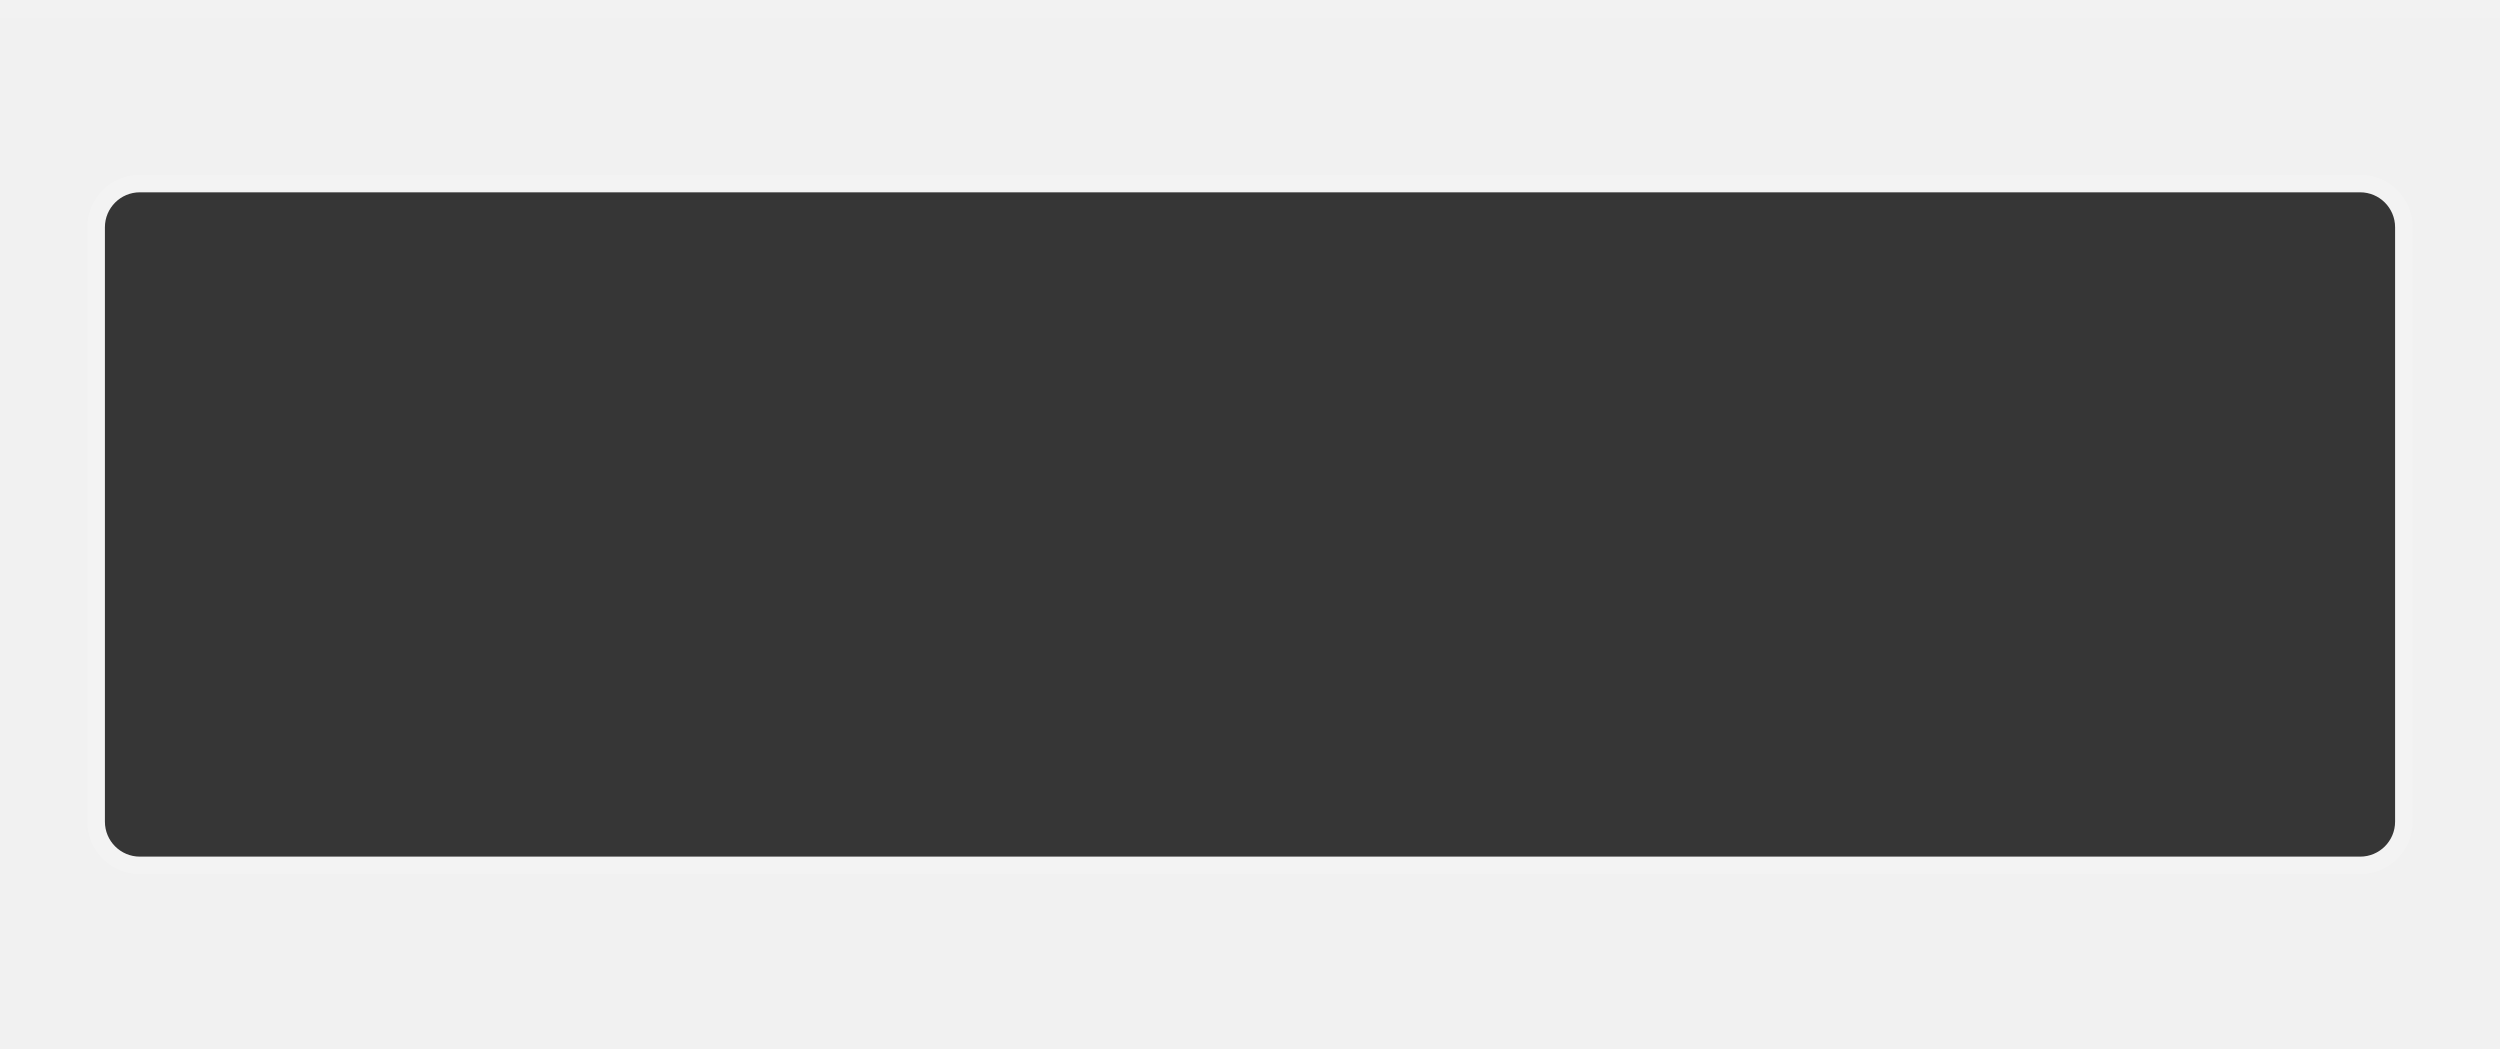
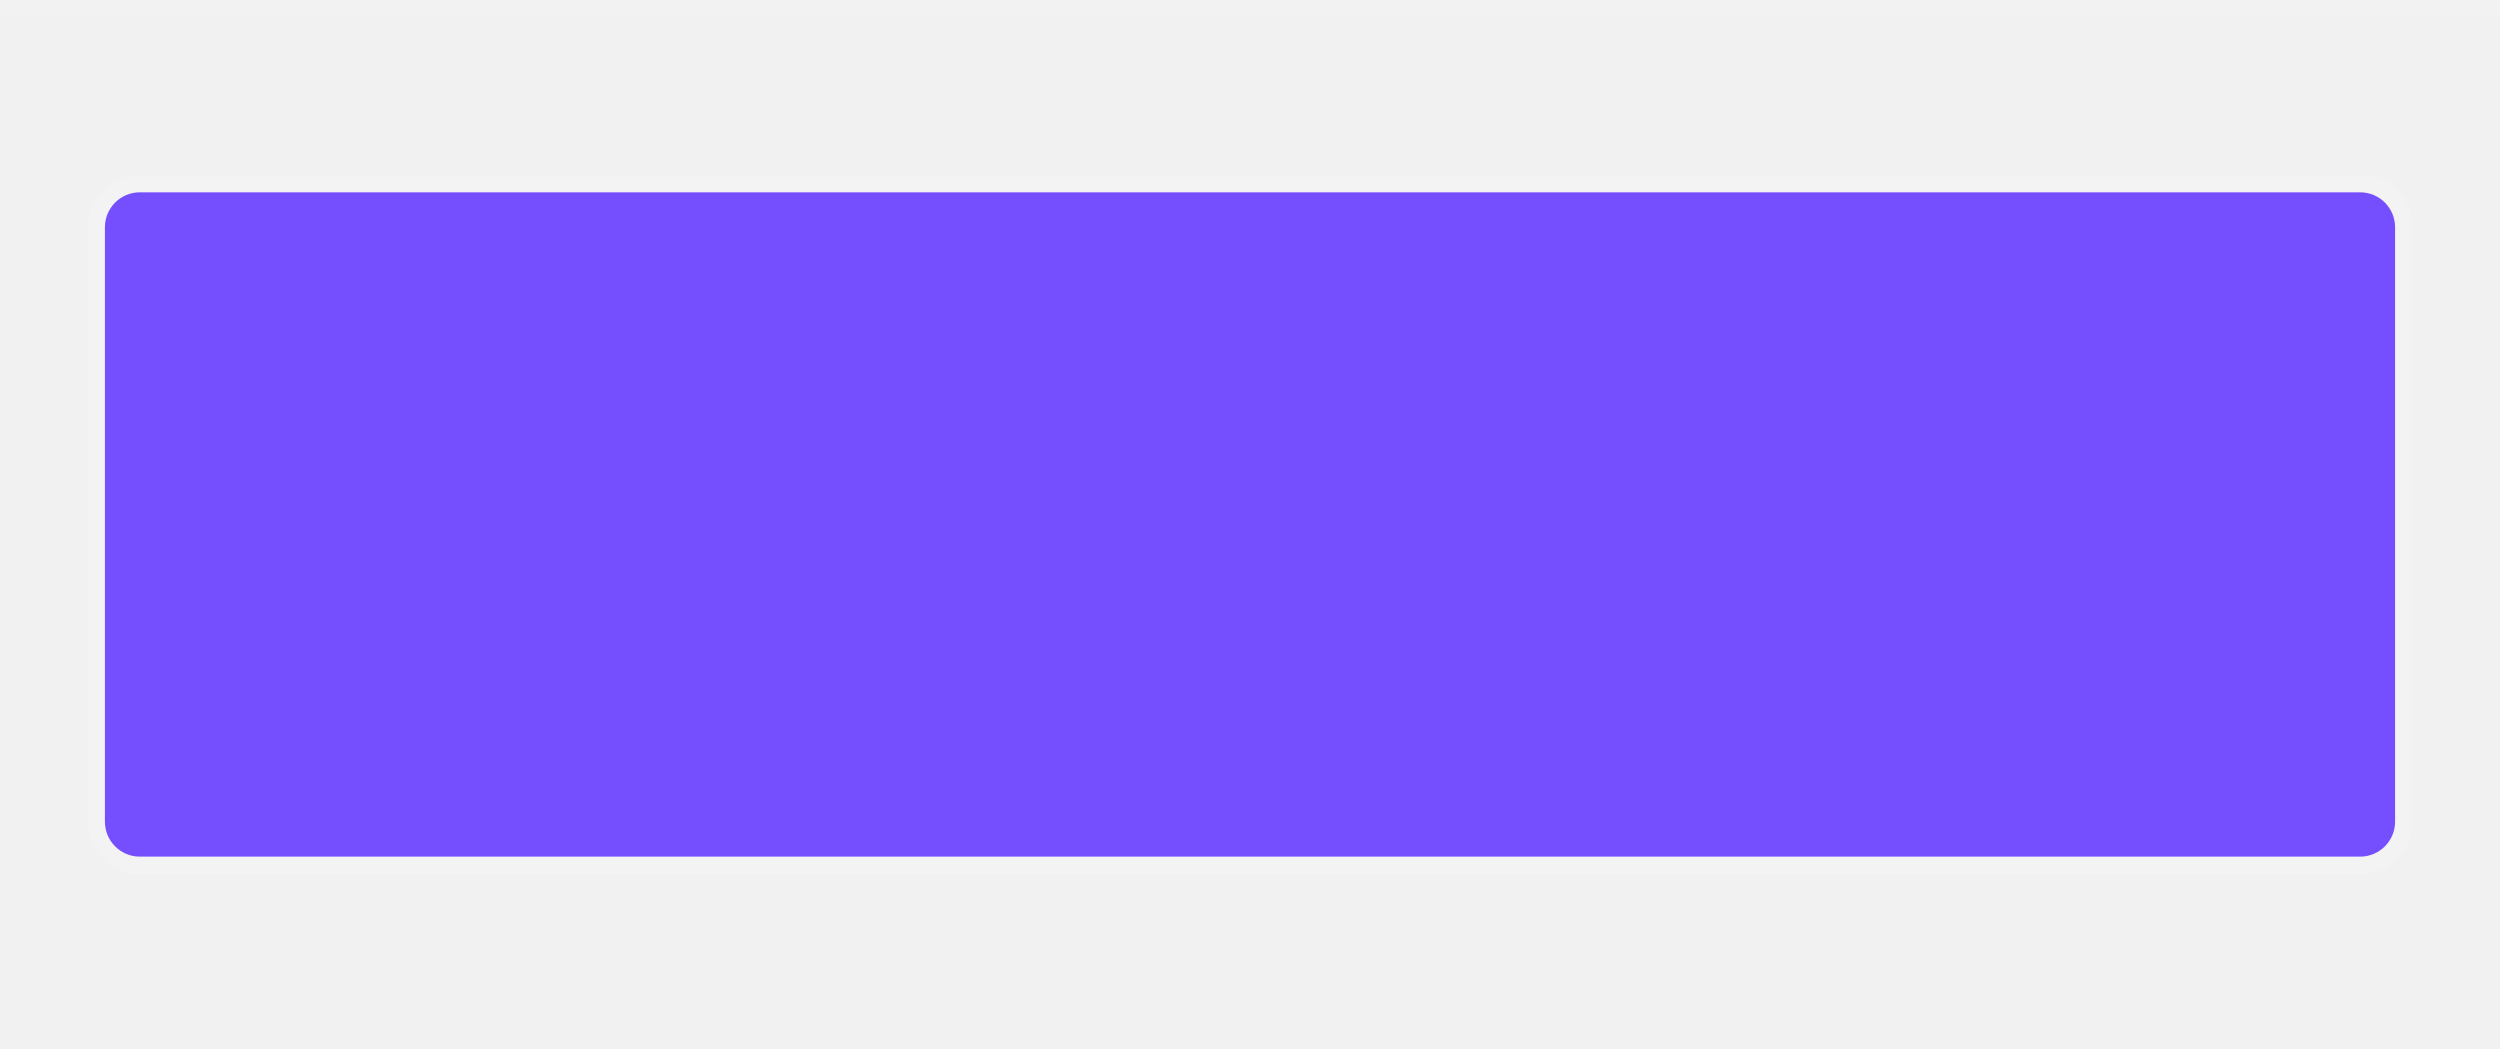
<svg xmlns="http://www.w3.org/2000/svg" width="143" height="60" viewBox="0 0 37.835 15.875" version="1.1" id="svg5">
  <defs id="defs2" />
  <g id="layer1">
    <g id="g2413" transform="translate(-1.5875,-3.439583)">
      <path id="rect3629" style="opacity:0.06;fill:#ffffff;fill-opacity:1;stroke:none;stroke-width:1.056;stroke-linecap:round;stroke-linejoin:round;stroke-miterlimit:4;stroke-dasharray:none;stroke-opacity:0.988;paint-order:stroke markers fill" d="M 1.587,3.44 V 19.315 H 39.423 V 3.44 Z" />
      <rect style="opacity:0.1;fill:#ffffff;fill-opacity:1;stroke:none;stroke-width:0.567;stroke-linecap:round;stroke-linejoin:round;stroke-miterlimit:4;stroke-dasharray:none;stroke-opacity:0.988;paint-order:stroke markers fill" id="rect2759" width="37.835" height="0.265" x="1.588" y="3.44" rx="0" ry="0" />
      <rect style="opacity:0.17;fill:#ffffff;stroke:none;stroke-width:0.479;stroke-linecap:round;stroke-linejoin:round;paint-order:stroke fill markers" id="rect1110" width="35.19" height="10.583" x="2.91" y="6.085" rx="0.794" ry="0.794" />
-       <rect style="fill:#363636;fill-opacity:1;stroke:none;stroke-width:0.46;stroke-linecap:round;stroke-linejoin:round;paint-order:stroke fill markers" id="rect2236" width="34.66" height="10.054" x="3.175" y="6.35" rx="0.529" ry="0.529" />
+       <rect style="fill:#754ffe;fill-opacity:1;stroke:none;stroke-width:0.46;stroke-linecap:round;stroke-linejoin:round;paint-order:stroke fill markers" id="rect2236" width="34.66" height="10.054" x="3.175" y="6.35" rx="0.529" ry="0.529" />
    </g>
  </g>
</svg>
